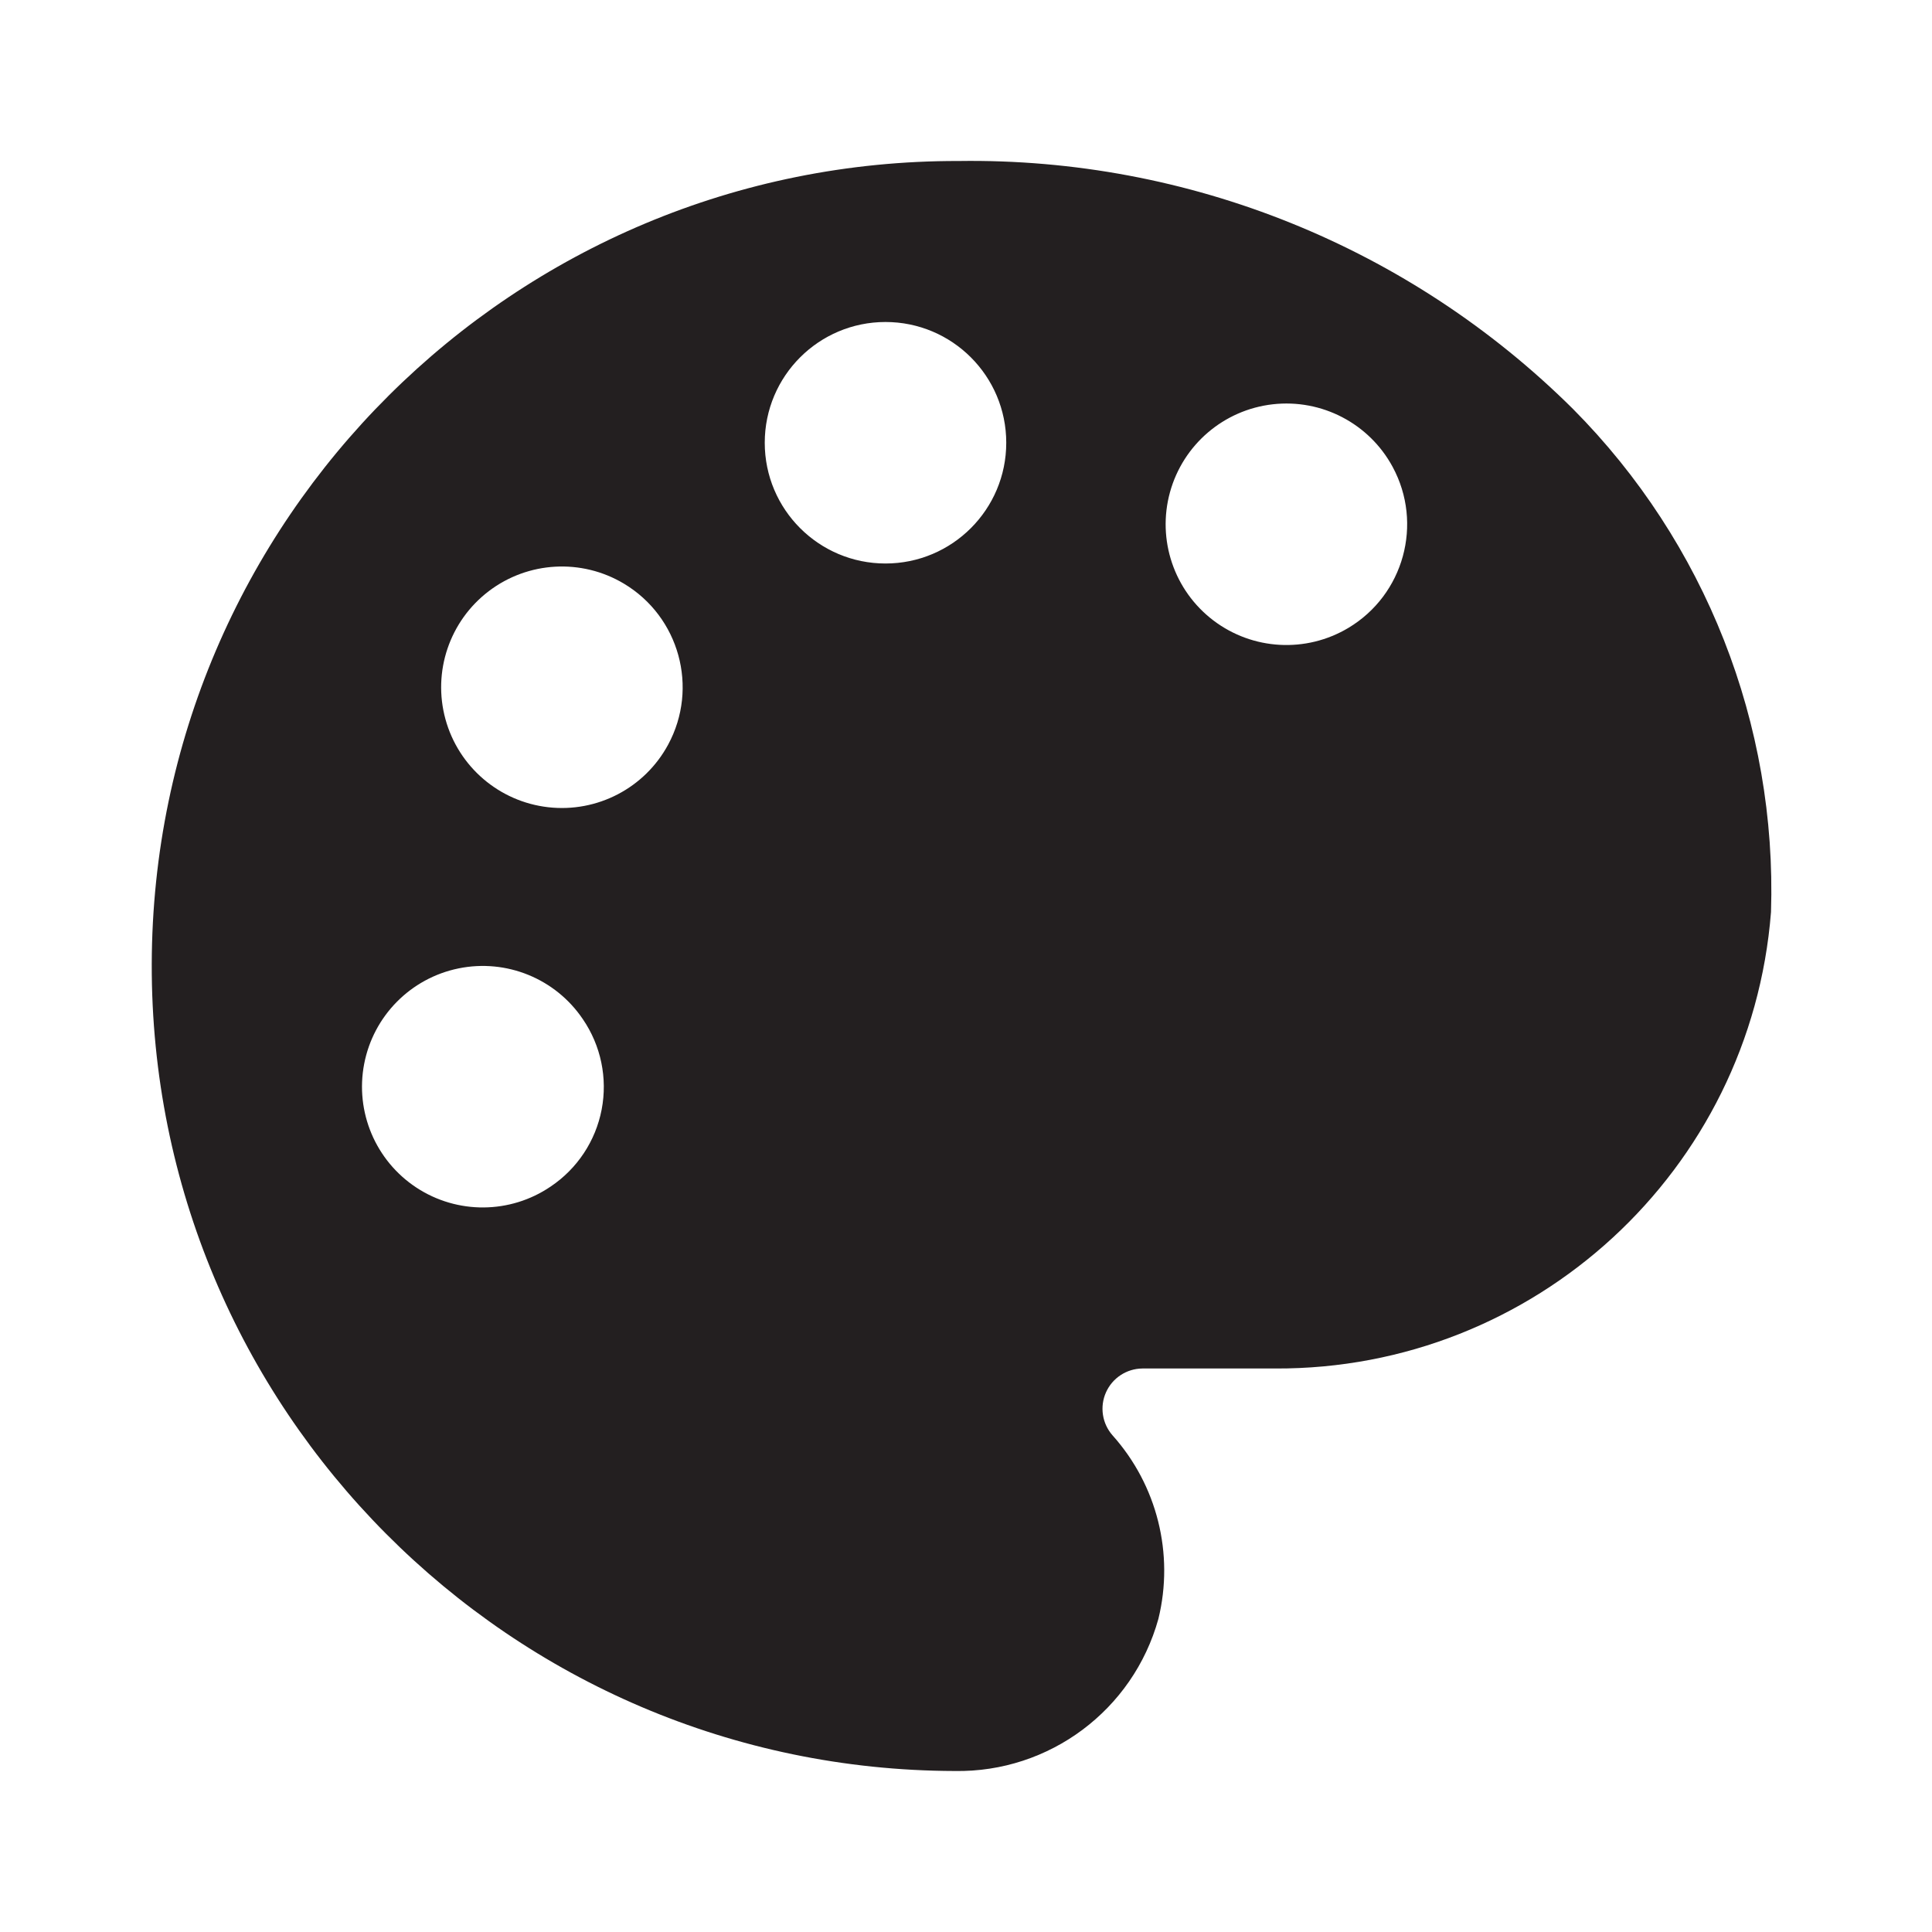
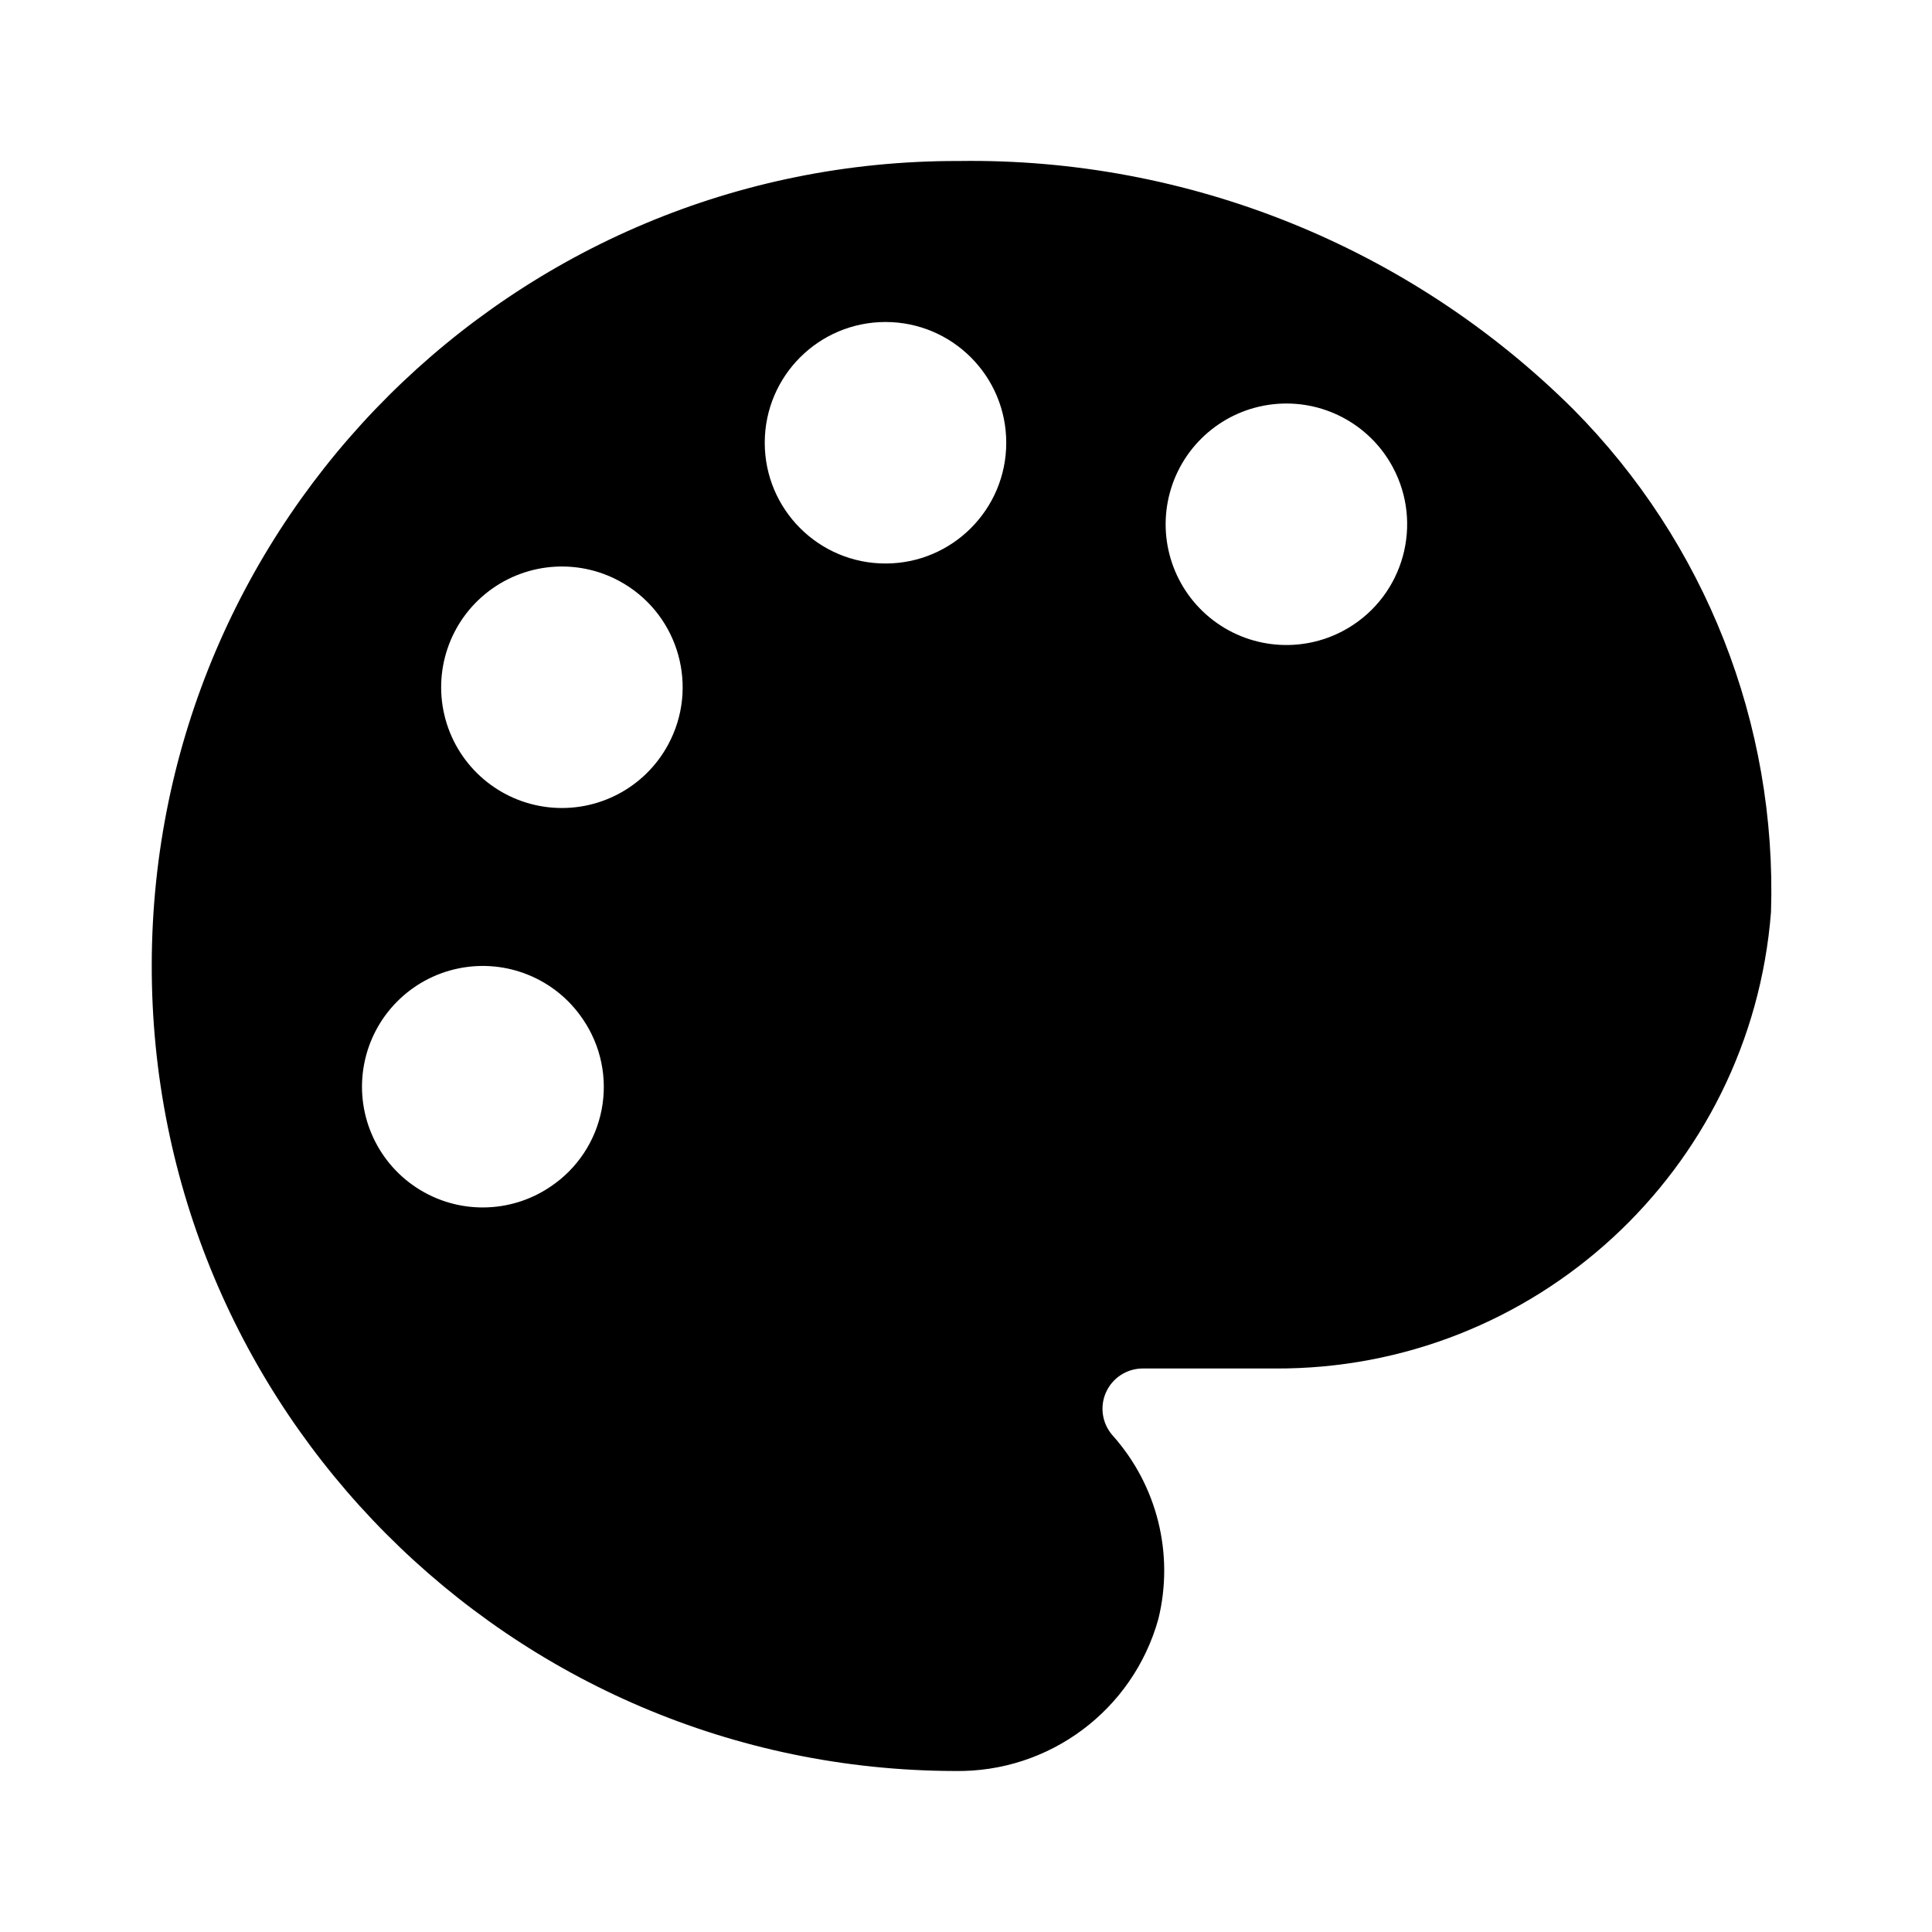
<svg xmlns="http://www.w3.org/2000/svg" fill="currentColor" height="1em" width="1em" viewBox="0 0 24 24">
-   <path d="M19.54 5.08A10.61 10.61 0 0 0 11.91 2a10 10 0 0 0-.05 20 2.58 2.58 0 0 0 2.53-1.89 2.52 2.52 0 0 0-.57-2.28.5.5 0 0 1 .37-.83h1.65A6.15 6.15 0 0 0 22 11.33a8.48 8.48 0 0 0-2.46-6.25Zm-12.7 9.66a1.5 1.5 0 1 1 .4-2.08 1.49 1.49 0 0 1-.4 2.08ZM8.3 9.25a1.5 1.5 0 1 1-.55-2 1.5 1.5 0 0 1 .55 2ZM11 7a1.5 1.5 0 1 1 1.5-1.5A1.5 1.5 0 0 1 11 7Zm5.75.8a1.5 1.5 0 1 1 .55-2 1.5 1.5 0 0 1-.55 2Z" style="fill:#231f20" id="color-palette-2" />
+   <path d="M19.54 5.08A10.61 10.61 0 0 0 11.91 2a10 10 0 0 0-.05 20 2.58 2.58 0 0 0 2.53-1.89 2.52 2.52 0 0 0-.57-2.28.5.5 0 0 1 .37-.83h1.65A6.15 6.15 0 0 0 22 11.33a8.48 8.48 0 0 0-2.46-6.25Zm-12.7 9.66a1.5 1.5 0 1 1 .4-2.08 1.49 1.49 0 0 1-.4 2.08ZM8.3 9.25a1.5 1.5 0 1 1-.55-2 1.5 1.5 0 0 1 .55 2ZM11 7a1.5 1.5 0 1 1 1.5-1.5A1.5 1.5 0 0 1 11 7Zm5.75.8a1.5 1.5 0 1 1 .55-2 1.5 1.5 0 0 1-.55 2Z" />
</svg>
